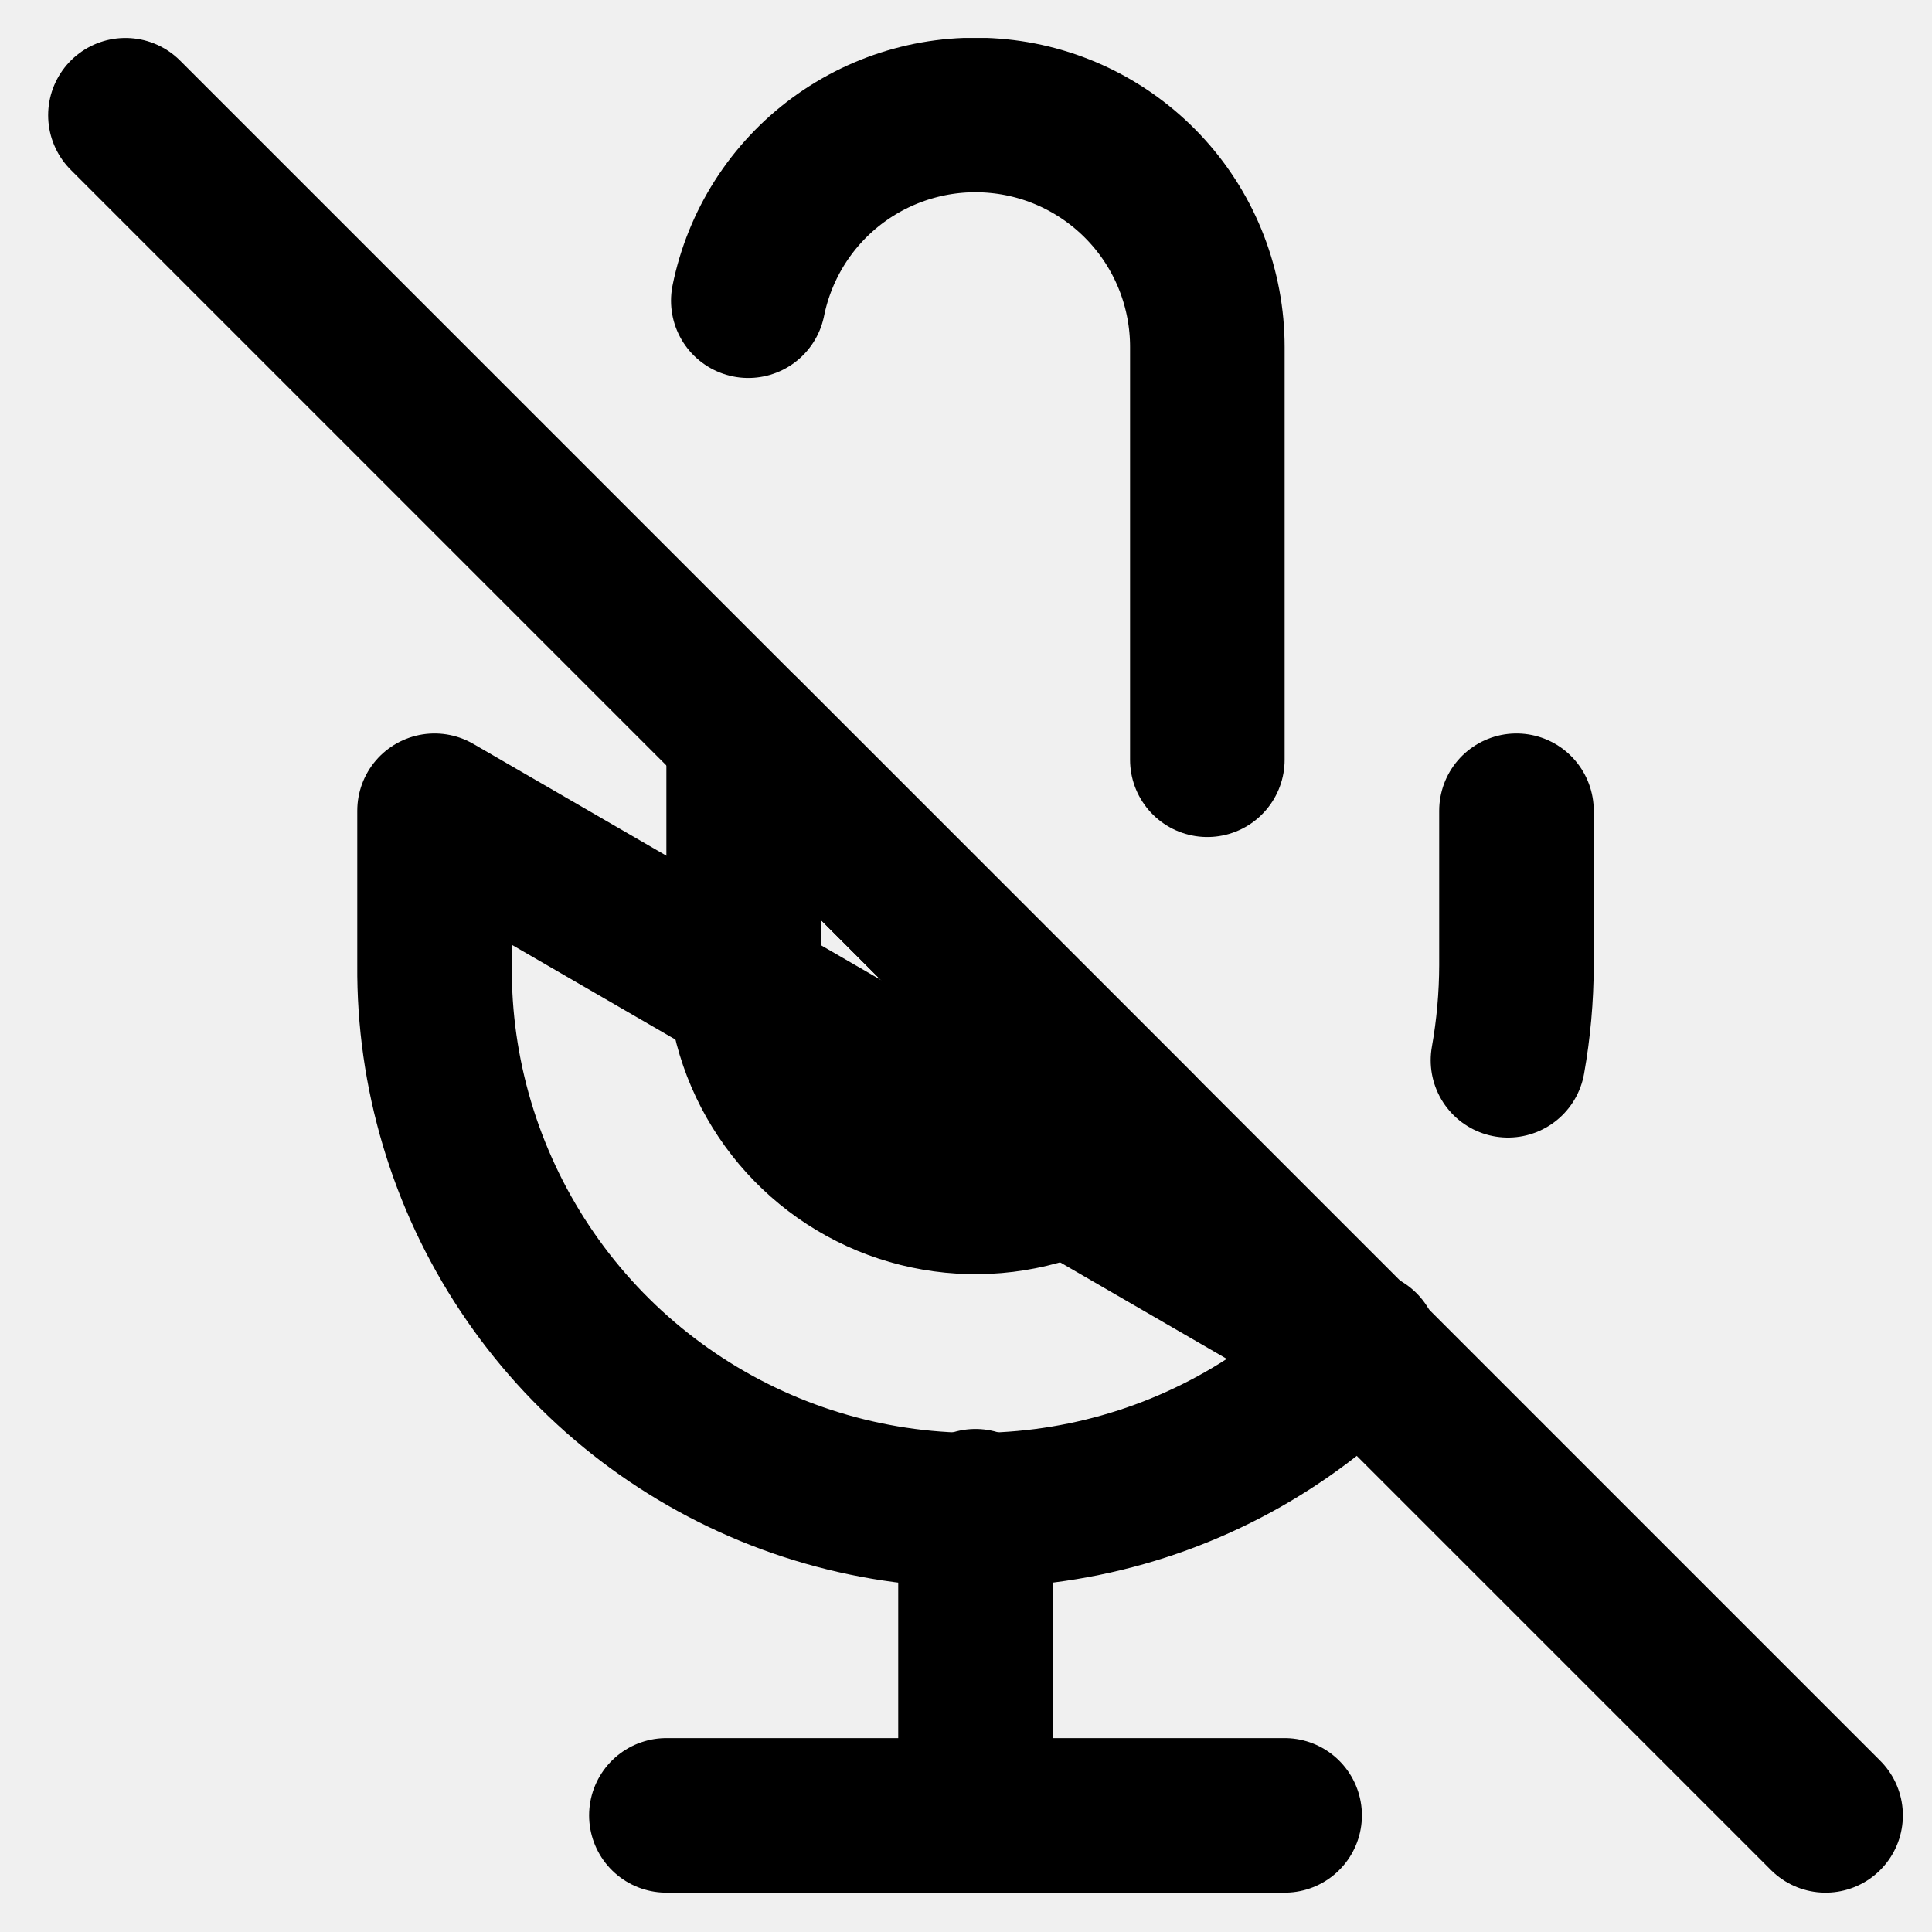
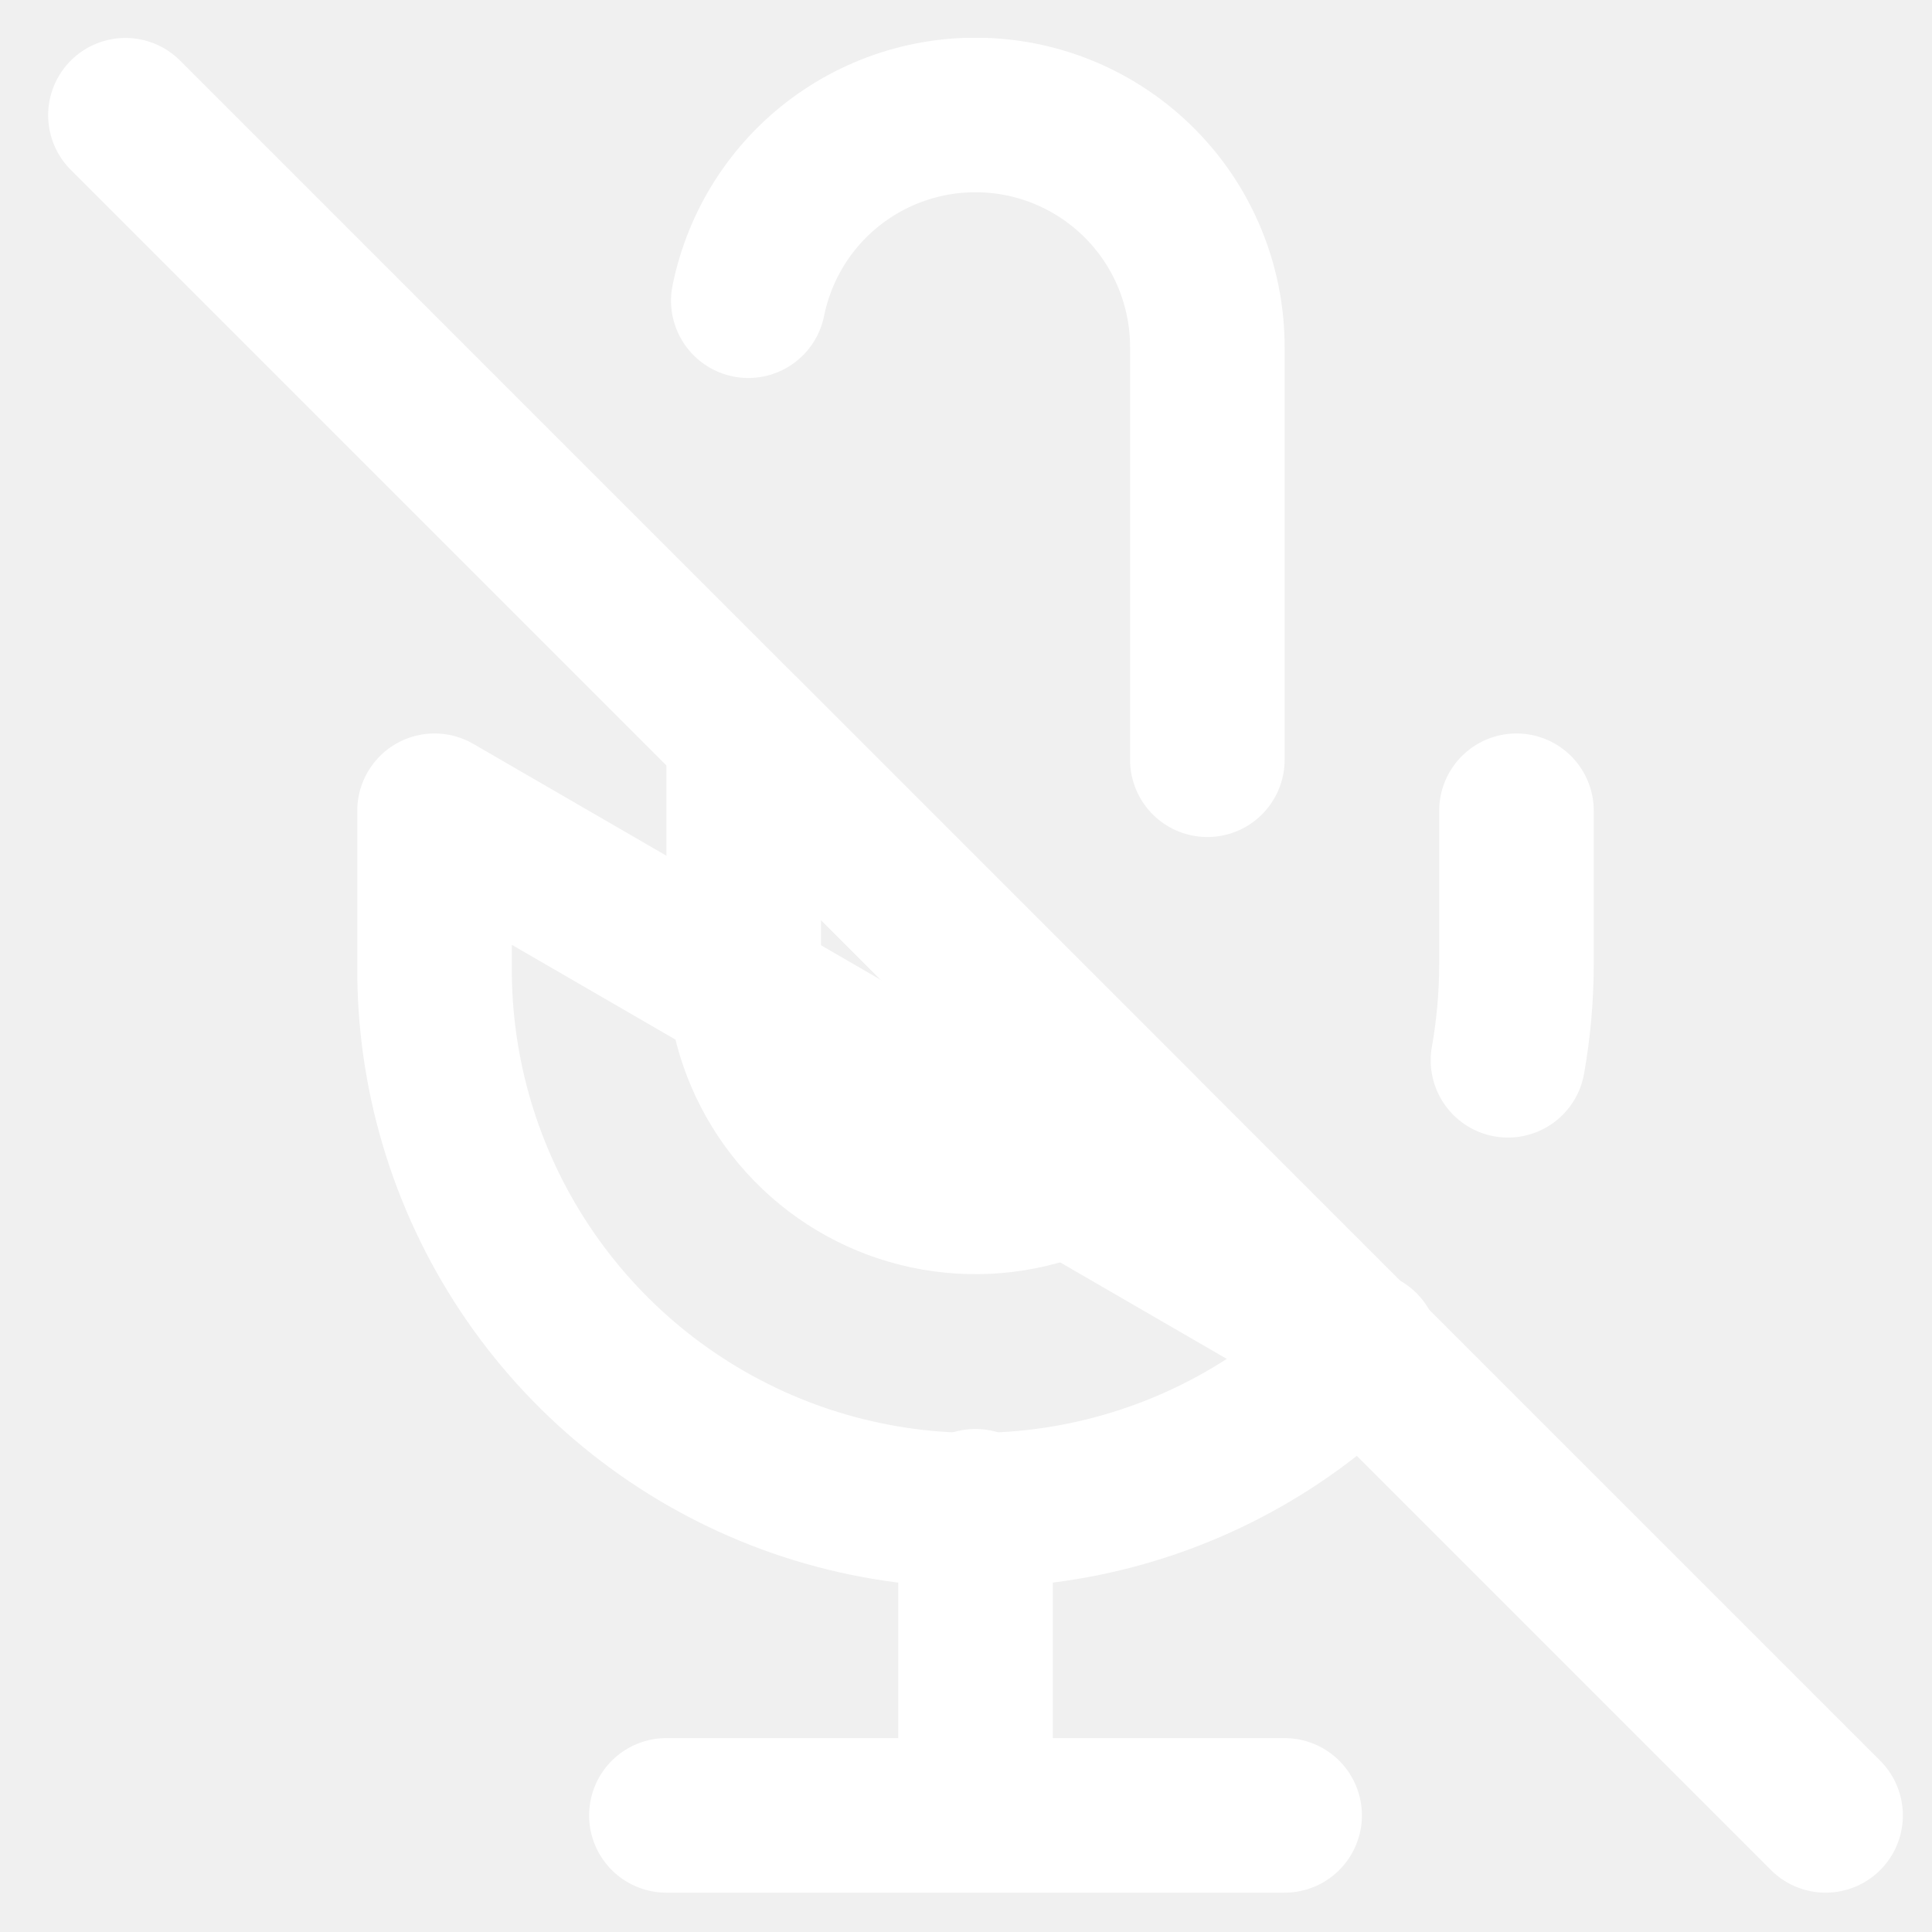
<svg xmlns="http://www.w3.org/2000/svg" width="25" height="25" viewBox="0 0 25 25" fill="none">
  <g clip-path="url(#clip0_186_18)">
-     <path d="M1.623 1.491L23.623 23.491" stroke="black" stroke-width="2" stroke-linecap="round" stroke-linejoin="round" />
-     <path d="M15.623 9.831V4.491C15.623 3.747 15.348 3.029 14.849 2.477C14.35 1.925 13.664 1.577 12.924 1.503C12.184 1.428 11.442 1.631 10.843 2.072C10.244 2.513 9.831 3.161 9.683 3.891M9.623 9.491V12.491C9.623 13.084 9.799 13.663 10.129 14.156C10.459 14.649 10.927 15.033 11.475 15.26C12.023 15.486 12.626 15.546 13.207 15.43C13.789 15.315 14.323 15.03 14.743 14.611L9.623 9.491Z" stroke="black" stroke-width="2" stroke-linecap="round" stroke-linejoin="round" />
-     <path d="M19.623 10.491V12.491C19.622 12.903 19.585 13.315 19.513 13.72M17.623 17.441C16.646 18.437 15.395 19.119 14.028 19.399C12.662 19.679 11.243 19.545 9.953 19.013C8.664 18.481 7.562 17.576 6.791 16.414C6.019 15.252 5.612 13.885 5.623 12.491V10.491L17.623 17.441Z" stroke="black" stroke-width="2" stroke-linecap="round" stroke-linejoin="round" />
-     <path d="M12.623 19.491V23.491" stroke="black" stroke-width="2" stroke-linecap="round" stroke-linejoin="round" />
-     <path d="M8.623 23.491H16.623" stroke="black" stroke-width="2" stroke-linecap="round" stroke-linejoin="round" />
+     <path d="M1.623 1.491L23.623 23.491" stroke="white" stroke-width="2" stroke-linecap="round" stroke-linejoin="round" />
+     <path d="M15.623 9.831V4.491C15.623 3.747 15.348 3.029 14.849 2.477C14.35 1.925 13.664 1.577 12.924 1.503C12.184 1.428 11.442 1.631 10.843 2.072C10.244 2.513 9.831 3.161 9.683 3.891M9.623 9.491V12.491C9.623 13.084 9.799 13.663 10.129 14.156C10.459 14.649 10.927 15.033 11.475 15.26C12.023 15.486 12.626 15.546 13.207 15.43C13.789 15.315 14.323 15.03 14.743 14.611L9.623 9.491Z" stroke="white" stroke-width="2" stroke-linecap="round" stroke-linejoin="round" />
+     <path d="M19.623 10.491V12.491C19.622 12.903 19.585 13.315 19.513 13.72M17.623 17.441C16.646 18.437 15.395 19.119 14.028 19.399C12.662 19.679 11.243 19.545 9.953 19.013C8.664 18.481 7.562 17.576 6.791 16.414C6.019 15.252 5.612 13.885 5.623 12.491V10.491L17.623 17.441Z" stroke="white" stroke-width="2" stroke-linecap="round" stroke-linejoin="round" />
+     <path d="M12.623 19.491V23.491" stroke="white" stroke-width="2" stroke-linecap="round" stroke-linejoin="round" />
+     <path d="M8.623 23.491H16.623" stroke="white" stroke-width="2" stroke-linecap="round" stroke-linejoin="round" />
  </g>
  <defs>
    <clipPath id="clip0_186_18">
      <rect width="24" height="24" fill="white" transform="translate(0.62265 0.49054)" />
    </clipPath>
  </defs>
</svg>
